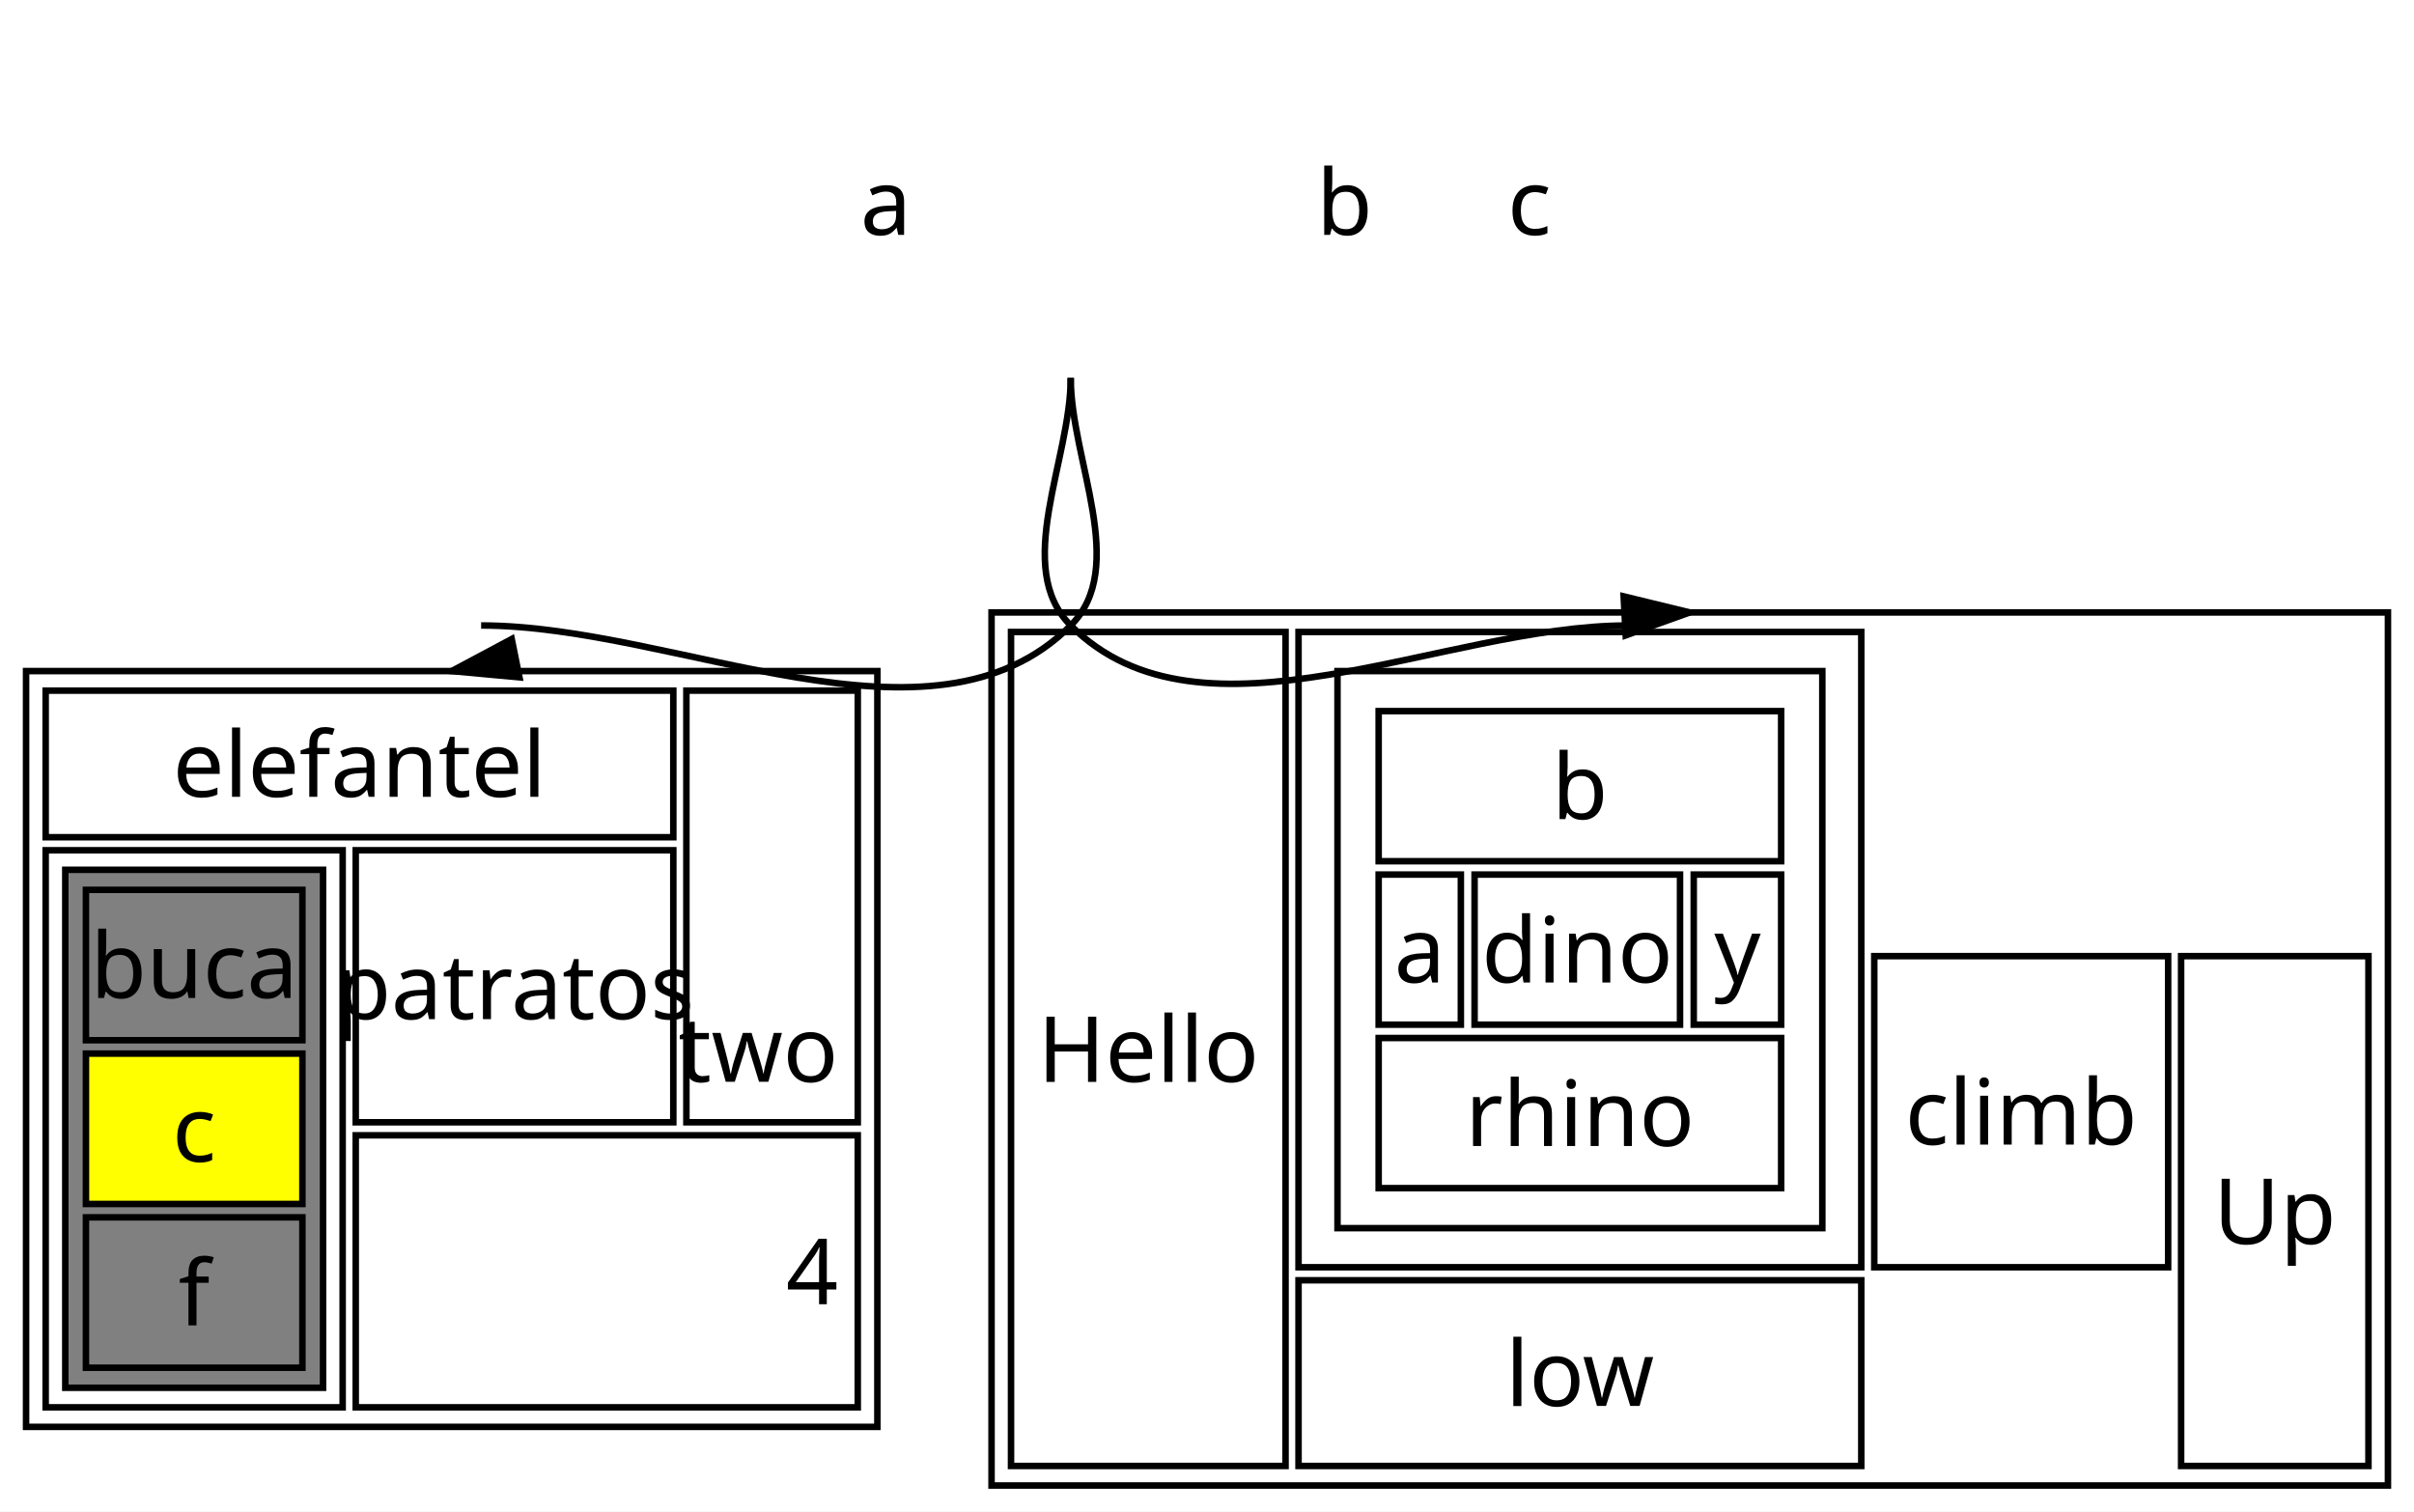
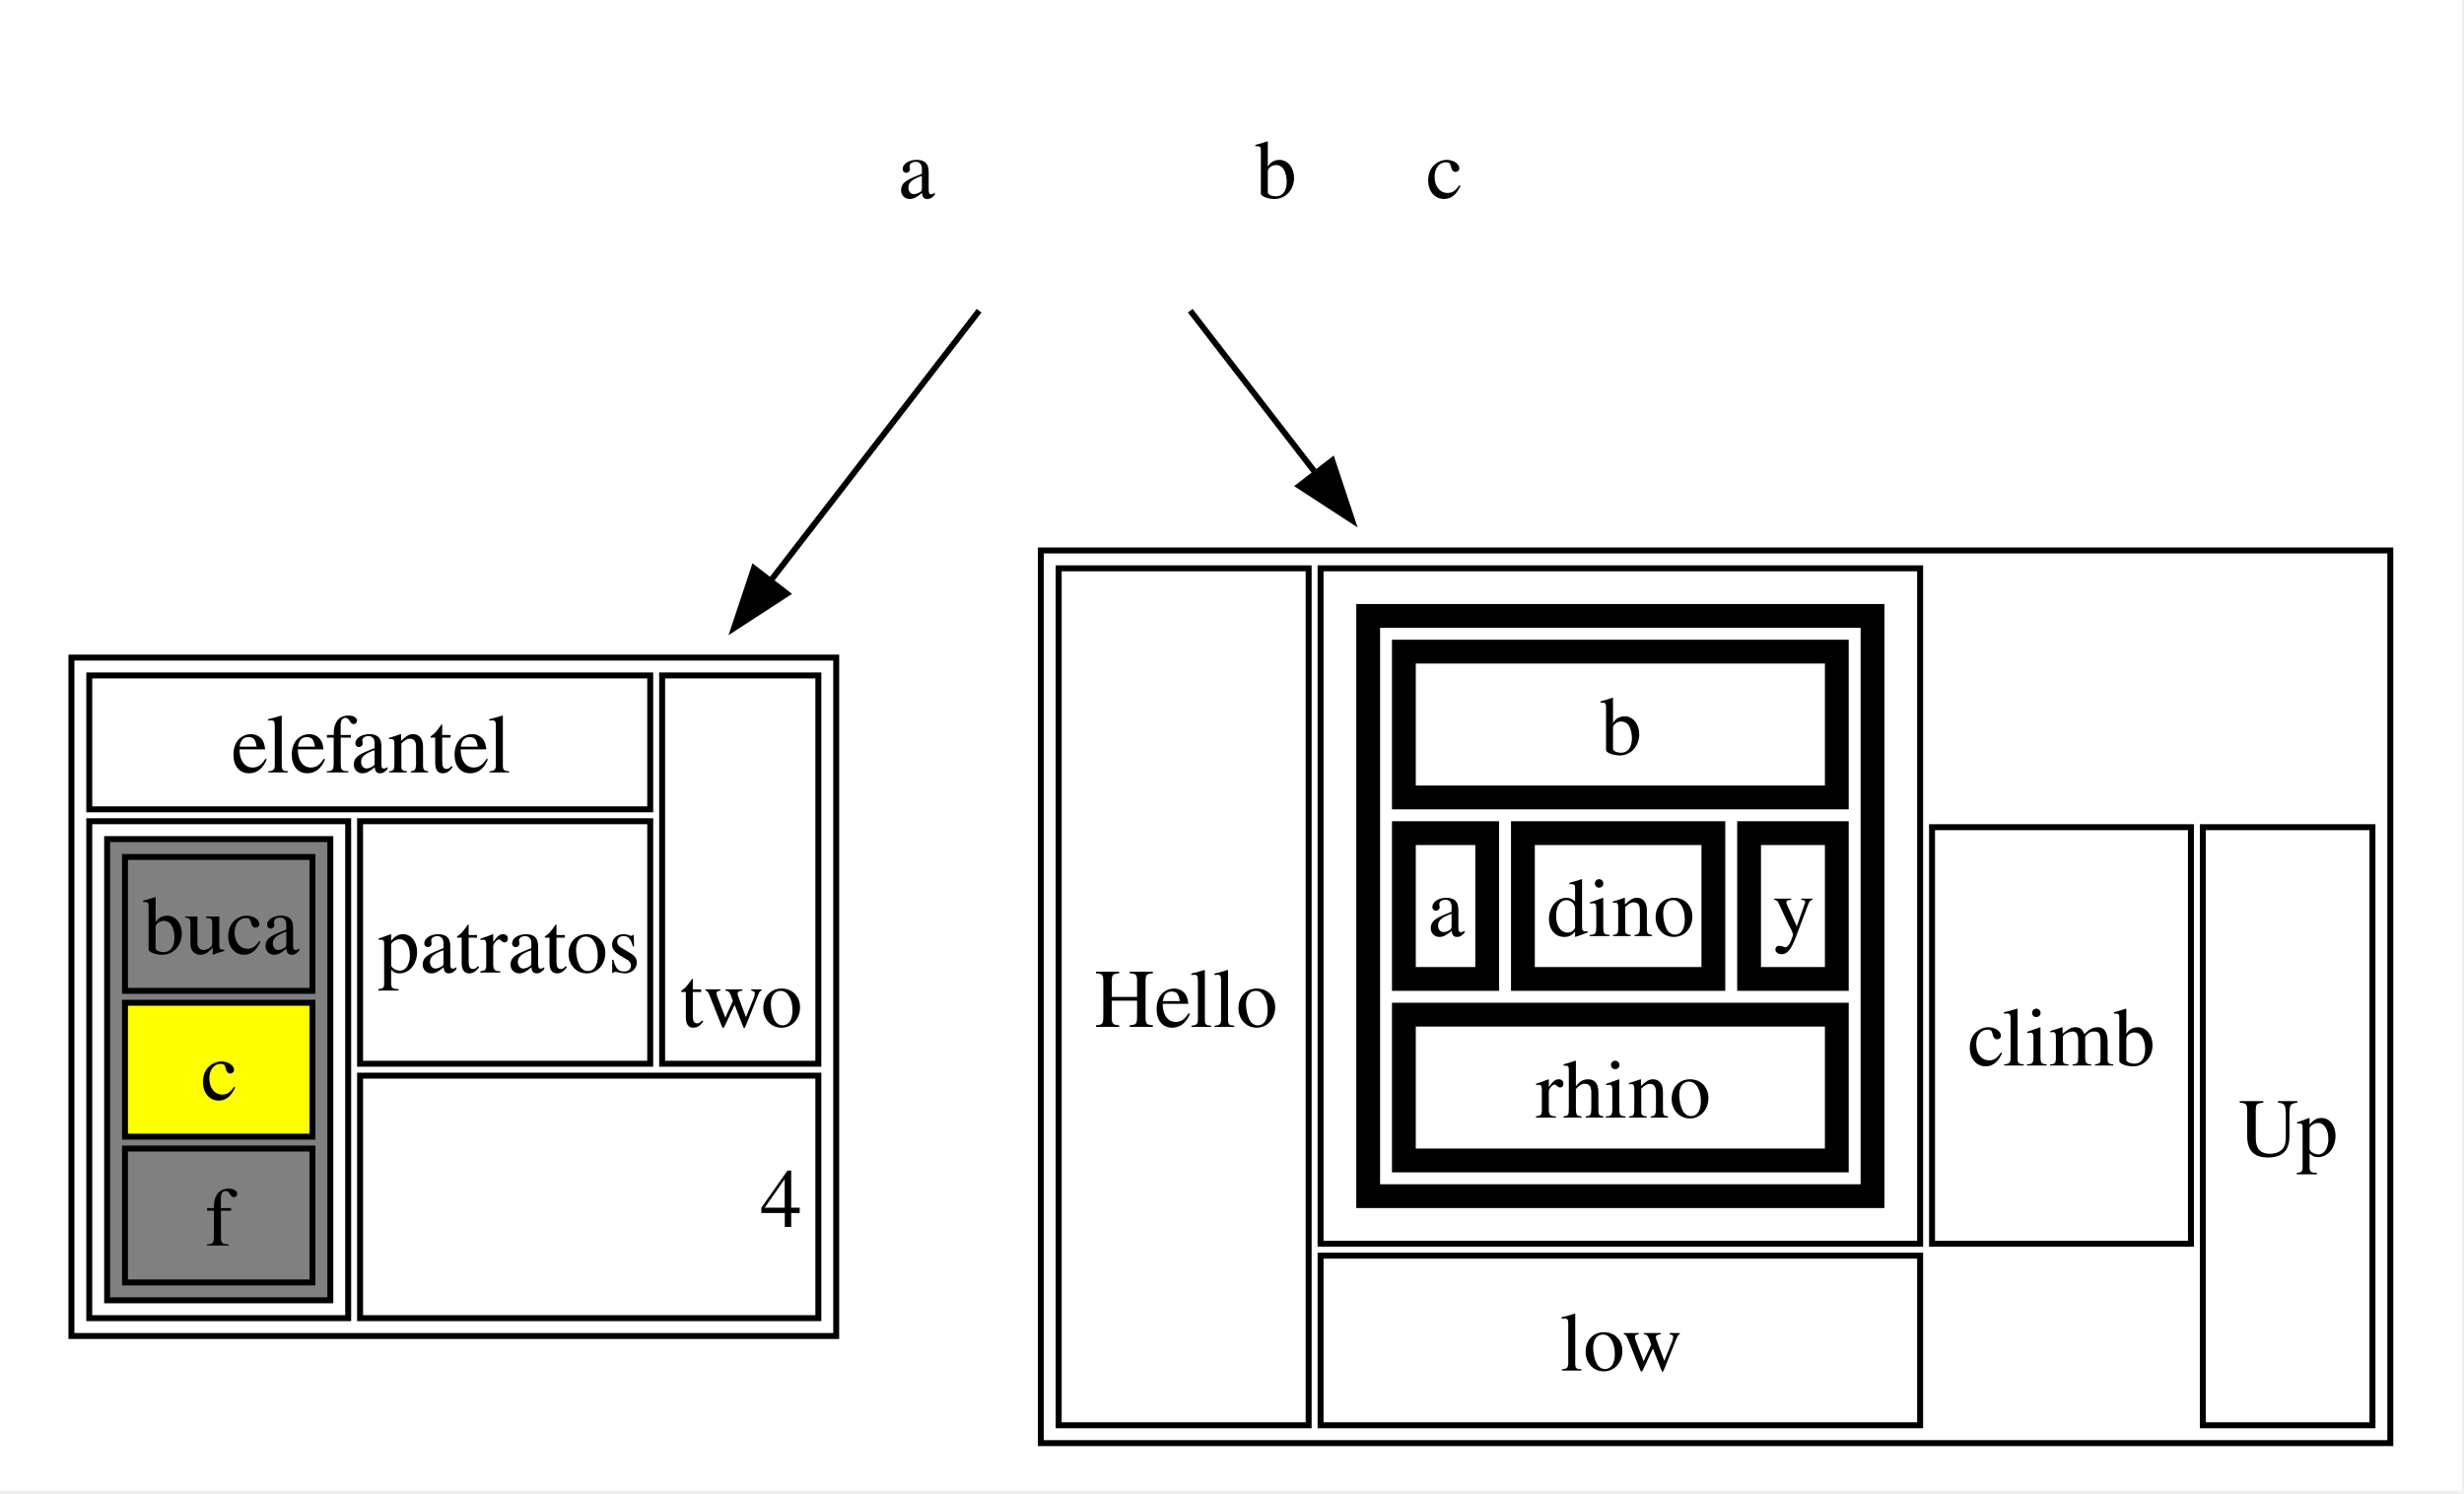
- <svg xmlns="http://www.w3.org/2000/svg" width="370.478pt" height="232.002pt" viewBox="0 0 370.478 232.002">
-   <rect x="0" y="0" width="370.478" height="232.002" fill="white" />
-   <g transform="translate(0 232.0016) scale(1 -1)">
-     <path d="M 164.325 174.002 C 164.325 161.335 155.369 144.958 164.325 136.001 C 184.475 115.852 221.317 136.001 249.812 136.001" fill="none" stroke="black" />
-     <polygon points="259.325,138.002 249.182,140.472 249.497,134.48" fill="black" stroke="black" />
-     <path d="M 164.325 174.002 C 164.325 161.335 173.282 144.958 164.325 136.001 C 142.998 114.673 104.001 136.001 73.839 136.001" fill="none" stroke="black" />
-     <polygon points="69.325,129.002 79.721,128.04 78.534,133.921" fill="black" stroke="black" />
-     <text x="135.957" y="-195.952" transform="scale(1 -1)" text-anchor="middle" font-family="Times-Roman" font-size="14" fill="black" textLength="5.979" lengthAdjust="spacing">a</text>
-     <text x="206.349" y="-195.952" transform="scale(1 -1)" text-anchor="middle" font-family="Times-Roman" font-size="14" fill="black" textLength="6.74" lengthAdjust="spacing">b</text>
-     <text x="234.718" y="-195.952" transform="scale(1 -1)" text-anchor="middle" font-family="Times-Roman" font-size="14" fill="black" textLength="5.979" lengthAdjust="spacing">c</text>
-     <rect x="4" y="13" width="130.651" height="116.002" fill="none" stroke="black" />
-     <rect x="7.009" y="103.501" width="96.324" height="22.5" fill="none" stroke="black" />
-     <text x="55.171" y="-109.702" transform="scale(1 -1)" text-anchor="middle" font-family="Times-Roman" font-size="14" fill="black" textLength="46.296" lengthAdjust="spacing">elefantel</text>
-     <rect x="105.34" y="59.751" width="26.302" height="66.251" fill="none" stroke="black" />
-     <text x="128.632" y="-65.951" transform="scale(1 -1)" text-anchor="end" font-family="Times-Roman" font-size="14" fill="black" textLength="20.22" lengthAdjust="spacing">two</text>
-     <rect x="7.009" y="16" width="45.58" height="85.501" fill="none" stroke="black" />
-     <rect x="10.019" y="19" width="39.561" height="79.501" fill="grey" stroke="none" />
-     <rect x="10.019" y="19" width="39.561" height="79.501" fill="none" stroke="black" />
-     <rect x="13.189" y="72.343" width="33.221" height="23.081" fill="none" stroke="black" />
-     <text x="29.799" y="-78.833" transform="scale(1 -1)" text-anchor="middle" font-family="Times-Roman" font-size="14" fill="black" textLength="25.437" lengthAdjust="spacing">buca</text>
-     <rect x="13.189" y="47.21" width="33.221" height="23.081" fill="yellow" stroke="none" />
-     <rect x="13.189" y="47.21" width="33.221" height="23.081" fill="none" stroke="black" />
-     <text x="29.799" y="-53.701" transform="scale(1 -1)" text-anchor="middle" font-family="Times-Roman" font-size="14" fill="black" textLength="5.979" lengthAdjust="spacing">c</text>
-     <rect x="13.189" y="22.077" width="33.221" height="23.081" fill="none" stroke="black" />
-     <text x="29.799" y="-28.568" transform="scale(1 -1)" text-anchor="middle" font-family="Times-Roman" font-size="14" fill="black" textLength="4.471" lengthAdjust="spacing">f</text>
-     <rect x="54.595" y="59.751" width="48.738" height="41.751" fill="none" stroke="black" />
-     <text x="78.964" y="-75.576" transform="scale(1 -1)" text-anchor="middle" font-family="Times-Roman" font-size="14" fill="black" textLength="42.586" lengthAdjust="spacing">patratos</text>
-     <rect x="54.595" y="16" width="77.046" height="41.751" fill="none" stroke="black" />
-     <text x="128.632" y="-31.825" transform="scale(1 -1)" text-anchor="end" font-family="Times-Roman" font-size="14" fill="black" textLength="6.794" lengthAdjust="spacing">4</text>
-     <rect x="152.173" y="4" width="214.306" height="134.002" fill="none" stroke="black" />
-     <rect x="155.162" y="7" width="42.131" height="128.002" fill="none" stroke="black" />
-     <text x="176.228" y="-65.951" transform="scale(1 -1)" text-anchor="middle" font-family="Times-Roman" font-size="14" fill="black" textLength="30.275" lengthAdjust="spacing">Hello</text>
-     <rect x="199.286" y="37.5" width="86.366" height="97.501" fill="none" stroke="black" />
-     <rect x="205.266" y="43.5" width="74.407" height="85.501" fill="none" stroke="black" />
-     <rect x="211.584" y="99.819" width="61.771" height="23.039" fill="none" stroke="black" />
-     <text x="242.469" y="-106.288" transform="scale(1 -1)" text-anchor="middle" font-family="Times-Roman" font-size="14" fill="black" textLength="6.74" lengthAdjust="spacing">b</text>
-     <rect x="211.584" y="74.731" width="12.614" height="23.039" fill="none" stroke="black" />
-     <text x="217.891" y="-81.201" transform="scale(1 -1)" text-anchor="middle" font-family="Times-Roman" font-size="14" fill="black" textLength="5.979" lengthAdjust="spacing">a</text>
-     <rect x="226.304" y="74.731" width="31.53" height="23.039" fill="none" stroke="black" />
-     <text x="242.068" y="-81.201" transform="scale(1 -1)" text-anchor="middle" font-family="Times-Roman" font-size="14" fill="black" textLength="23.943" lengthAdjust="spacing">dino</text>
-     <rect x="259.939" y="74.731" width="13.415" height="23.039" fill="none" stroke="black" />
-     <text x="266.647" y="-81.201" transform="scale(1 -1)" text-anchor="middle" font-family="Times-Roman" font-size="14" fill="black" textLength="6.74" lengthAdjust="spacing">y</text>
-     <rect x="211.584" y="49.644" width="61.771" height="23.039" fill="none" stroke="black" />
-     <text x="242.469" y="-56.114" transform="scale(1 -1)" text-anchor="middle" font-family="Times-Roman" font-size="14" fill="black" textLength="28.413" lengthAdjust="spacing">rhino</text>
-     <rect x="287.645" y="37.5" width="45.099" height="47.751" fill="none" stroke="black" />
-     <text x="310.195" y="-56.326" transform="scale(1 -1)" text-anchor="middle" font-family="Times-Roman" font-size="14" fill="black" textLength="31.253" lengthAdjust="spacing">climb</text>
-     <rect x="334.737" y="7" width="28.751" height="78.251" fill="none" stroke="black" />
-     <text x="349.113" y="-41.076" transform="scale(1 -1)" text-anchor="middle" font-family="Times-Roman" font-size="14" fill="black" textLength="16.85" lengthAdjust="spacing">Up</text>
-     <rect x="199.286" y="7" width="86.366" height="28.5" fill="none" stroke="black" />
-     <text x="242.469" y="-16.2" transform="scale(1 -1)" text-anchor="middle" font-family="Times-Roman" font-size="14" fill="black" textLength="20.22" lengthAdjust="spacing">low</text>
+ <svg xmlns="http://www.w3.org/2000/svg" width="414pt" height="251pt" viewBox="0.00 0.00 414.00 251.00">
+   <g id="graph0" class="graph" transform="scale(1 1) rotate(0) translate(4 246.5)">
+     <polygon fill="white" stroke="none" points="-4,4 -4,-246.5 409.62,-246.5 409.62,4 -4,4" />
+     <g id="node1" class="node">
+       <text xml:space="preserve" text-anchor="start" x="146.88" y="-213.2" font-family="Times,serif" font-size="14.00">a</text>
+       <text xml:space="preserve" text-anchor="start" x="206.88" y="-213.2" font-family="Times,serif" font-size="14.00">b</text>
+       <text xml:space="preserve" text-anchor="start" x="235.62" y="-213.2" font-family="Times,serif" font-size="14.00">c</text>
+     </g>
+     <g id="node2" class="node">
+       <polygon fill="none" stroke="black" points="11,-110.5 11,-133 105.25,-133 105.25,-110.5 11,-110.5" />
+       <text xml:space="preserve" text-anchor="start" x="34.88" y="-116.7" font-family="Times,serif" font-size="14.00">elefantel</text>
+       <polygon fill="none" stroke="black" points="107.25,-67.75 107.25,-133 133.5,-133 133.5,-67.75 107.25,-67.75" />
+       <text xml:space="preserve" text-anchor="start" x="110.25" y="-73.95" font-family="Times,serif" font-size="14.00">two</text>
+       <polygon fill="none" stroke="black" points="11,-25 11,-108.5 54.5,-108.5 54.5,-25 11,-25" />
+       <polygon fill="grey" stroke="none" points="14,-28 14,-105.5 51.5,-105.5 51.5,-28 14,-28" />
+       <polygon fill="none" stroke="black" points="17,-80 17,-102.5 48.5,-102.5 48.5,-80 17,-80" />
+       <text xml:space="preserve" text-anchor="start" x="20" y="-86.2" font-family="Times,serif" font-size="14.00">buca</text>
+       <polygon fill="yellow" stroke="none" points="17,-55.5 17,-78 48.5,-78 48.5,-55.5 17,-55.5" />
+       <polygon fill="none" stroke="black" points="17,-55.5 17,-78 48.5,-78 48.5,-55.5 17,-55.5" />
+       <text xml:space="preserve" text-anchor="start" x="29.75" y="-61.7" font-family="Times,serif" font-size="14.00">c</text>
+       <polygon fill="none" stroke="black" points="17,-31 17,-53.5 48.5,-53.5 48.5,-31 17,-31" />
+       <text xml:space="preserve" text-anchor="start" x="30.5" y="-37.2" font-family="Times,serif" font-size="14.00">f</text>
+       <polygon fill="none" stroke="black" points="14,-28 14,-105.5 51.5,-105.5 51.5,-28 14,-28" />
+       <polygon fill="none" stroke="black" points="56.5,-67.75 56.5,-108.5 105.25,-108.5 105.25,-67.75 56.5,-67.75" />
+       <text xml:space="preserve" text-anchor="start" x="59.5" y="-83.08" font-family="Times,serif" font-size="14.00">patratos</text>
+       <polygon fill="none" stroke="black" points="56.5,-25 56.5,-65.75 133.5,-65.75 133.5,-25 56.5,-25" />
+       <text xml:space="preserve" text-anchor="start" x="123.75" y="-40.33" font-family="Times,serif" font-size="14.00">4</text>
+       <polygon fill="none" stroke="black" points="8,-22 8,-136 136.5,-136 136.5,-22 8,-22" />
+     </g>
+     <g id="edge2" class="edge">
+       <path fill="none" stroke="black" d="M160.51,-194.28C150.76,-181.66 138.1,-165.27 125.43,-148.86" />
+       <polygon fill="black" stroke="black" points="128.22,-146.74 119.33,-140.96 122.68,-151.02 128.22,-146.74" />
+     </g>
+     <g id="node3" class="node">
+       <polygon fill="none" stroke="black" points="173.88,-7 173.88,-151 215.88,-151 215.88,-7 173.88,-7" />
+       <text xml:space="preserve" text-anchor="start" x="179.88" y="-73.95" font-family="Times,serif" font-size="14.00">Hello</text>
+       <polygon fill="none" stroke="black" points="217.88,-37.5 217.88,-151 318.62,-151 318.62,-37.5 217.88,-37.5" />
+       <polygon fill="none" stroke="black" stroke-width="4" points="231.88,-112.5 231.88,-137 304.62,-137 304.62,-112.5 231.88,-112.5" />
+       <text xml:space="preserve" text-anchor="start" x="264.88" y="-119.7" font-family="Times,serif" font-size="14.00">b</text>
+       <polygon fill="none" stroke="black" stroke-width="4" points="231.88,-82 231.88,-106.5 245.88,-106.5 245.88,-82 231.88,-82" />
+       <text xml:space="preserve" text-anchor="start" x="235.88" y="-89.2" font-family="Times,serif" font-size="14.00">a</text>
+       <polygon fill="none" stroke="black" stroke-width="4" points="251.88,-82 251.88,-106.5 283.88,-106.5 283.88,-82 251.88,-82" />
+       <text xml:space="preserve" text-anchor="start" x="255.88" y="-89.2" font-family="Times,serif" font-size="14.00">dino</text>
+       <polygon fill="none" stroke="black" stroke-width="4" points="289.88,-82 289.88,-106.5 304.62,-106.5 304.62,-82 289.88,-82" />
+       <text xml:space="preserve" text-anchor="start" x="293.88" y="-89.2" font-family="Times,serif" font-size="14.00">y</text>
+       <polygon fill="none" stroke="black" stroke-width="4" points="231.88,-51.5 231.88,-76 304.62,-76 304.62,-51.5 231.88,-51.5" />
+       <text xml:space="preserve" text-anchor="start" x="254" y="-58.7" font-family="Times,serif" font-size="14.00">rhino</text>
+       <polygon fill="none" stroke="black" stroke-width="4" points="225.88,-45.5 225.88,-143 310.62,-143 310.62,-45.5 225.88,-45.5" />
+       <polygon fill="none" stroke="black" points="320.62,-37.5 320.62,-107.5 364.12,-107.5 364.12,-37.5 320.62,-37.5" />
+       <text xml:space="preserve" text-anchor="start" x="326.62" y="-67.45" font-family="Times,serif" font-size="14.00">climb</text>
+       <polygon fill="none" stroke="black" points="366.12,-7 366.12,-107.5 394.62,-107.5 394.62,-7 366.12,-7" />
+       <text xml:space="preserve" text-anchor="start" x="372.12" y="-52.2" font-family="Times,serif" font-size="14.00">Up</text>
+       <polygon fill="none" stroke="black" points="217.88,-7 217.88,-35.5 318.62,-35.5 318.62,-7 217.88,-7" />
+       <text xml:space="preserve" text-anchor="start" x="258.12" y="-16.2" font-family="Times,serif" font-size="14.00">low</text>
+       <polygon fill="none" stroke="black" points="170.88,-4 170.88,-154 397.62,-154 397.62,-4 170.88,-4" />
+     </g>
+     <g id="edge1" class="edge">
+       <path fill="none" stroke="black" d="M195.99,-194.28C202.15,-186.31 209.46,-176.84 217.21,-166.81" />
+       <polygon fill="black" stroke="black" points="219.84,-169.13 223.18,-159.07 214.3,-164.85 219.84,-169.13" />
+     </g>
  </g>
</svg>
